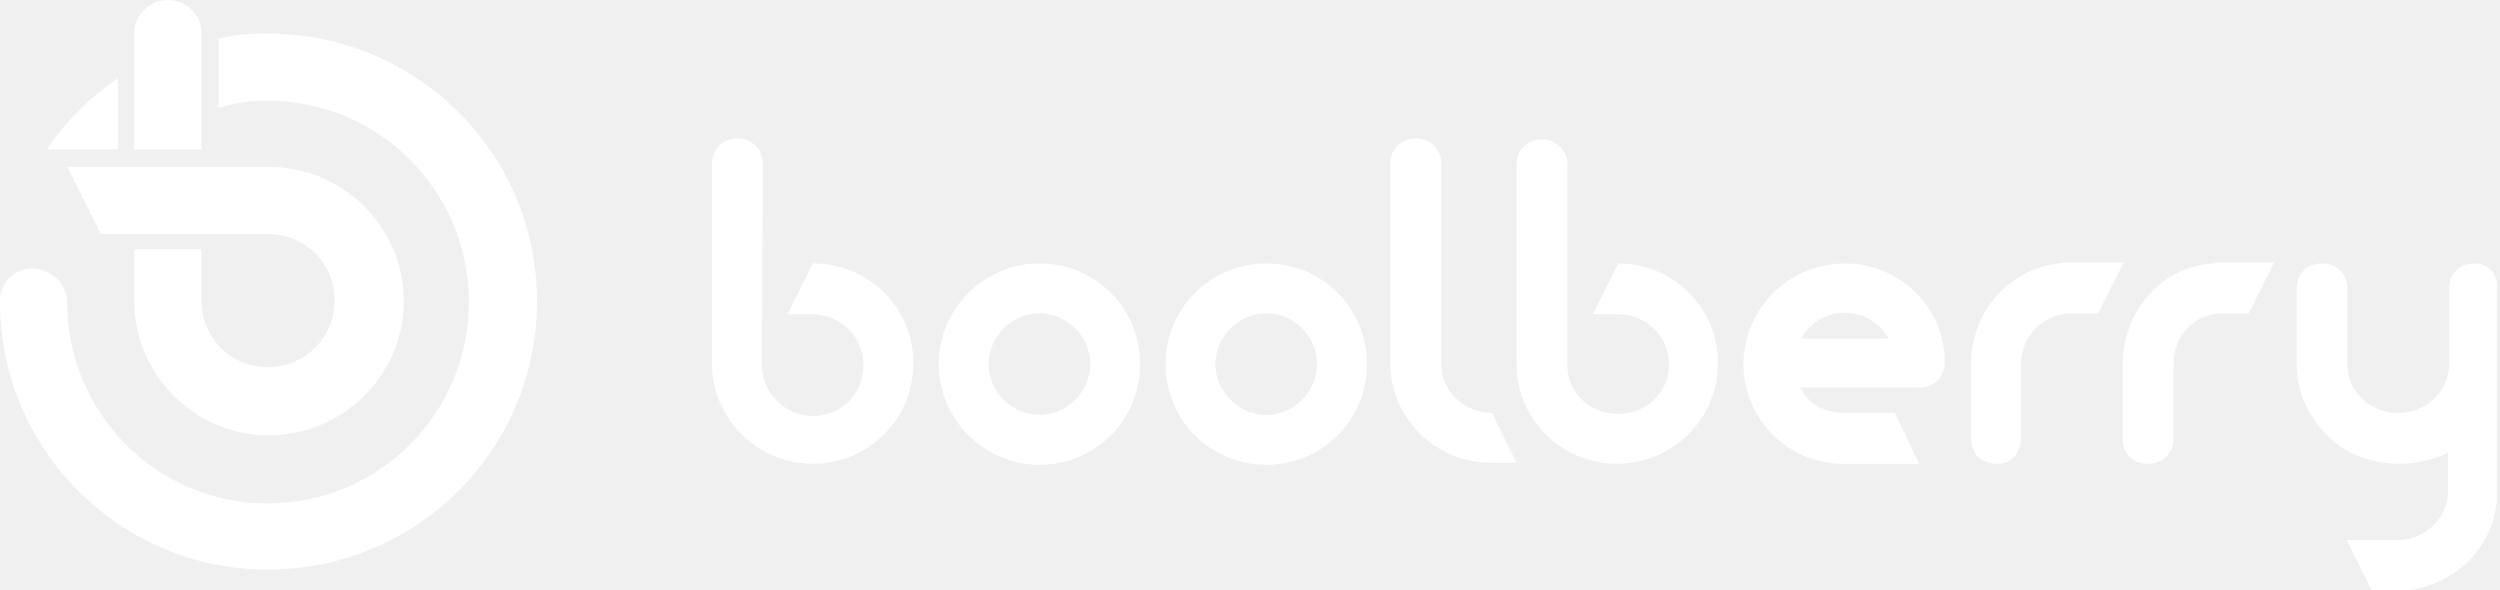
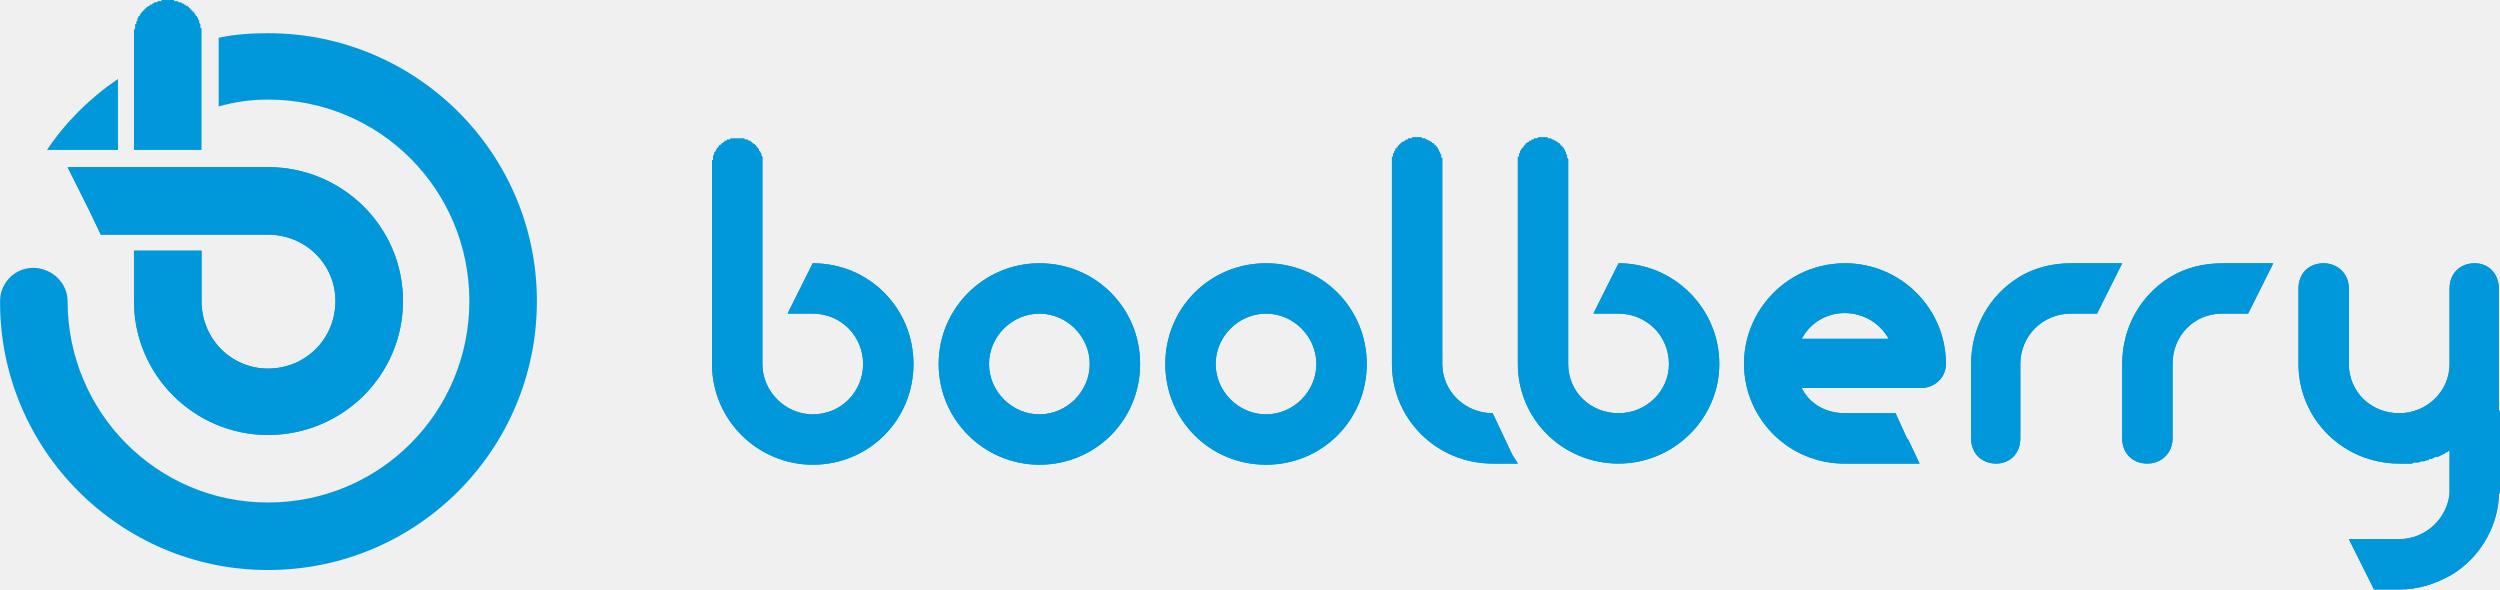
- <svg xmlns="http://www.w3.org/2000/svg" version="1.1" id="Layer_1" x="0px" y="0px" viewBox="0 0 245.8 58" style="enable-background:new 0 0 245.8 58;" xml:space="preserve">
-   <style type="text/css">
- 	.st0{fill:#FFFFFF;}
- </style>
-   <path class="st0" d="M102.2,25.9c-5.4,0-9.9,4.4-9.9,9.9s4.5,9.9,9.9,9.9c5.5,0,9.9-4.4,9.9-9.9S107.7,25.9,102.2,25.9z M102.2,30.8  c2.7,0,5,2.3,5,5s-2.3,5-5,5s-5-2.3-5-5S99.5,30.8,102.2,30.8z" />
-   <path class="st0" d="M124.5,25.9c-5.5,0-9.9,4.4-9.9,9.9s4.4,9.9,9.9,9.9s9.9-4.4,9.9-9.9S130,25.9,124.5,25.9z M124.5,30.8  c2.7,0,5,2.3,5,5s-2.3,5-5,5s-5-2.3-5-5S121.8,30.8,124.5,30.8z" />
-   <path class="st0" d="M185.7,33.3h-8.6C178.9,29.9,183.8,29.9,185.7,33.3z M181.4,25.9c-6.6,0-11.4,6.3-9.6,12.6c1.2,4.2,5,7,9.2,7.1  h7.7l-2.4-5h-5c-1.9,0-3.5-0.9-4.3-2.5h11.7c1.4,0,2.5-1,2.5-2.4C191.3,30.3,186.8,25.9,181.4,25.9z" />
-   <path class="st0" d="M193.8,35.8v7.3c0,1.5,1,2.5,2.5,2.5c1.4,0,2.4-1,2.4-2.5v-7.3c0-2.8,2.3-5,5-5l0,0h2.6l2.5-5h-0.1l0,0h-5  c-1.8,0-3.6,0.5-5.1,1.4C195.6,29,193.8,32.2,193.8,35.8z" />
-   <path class="st0" d="M213.4,27.2c-2.9,1.8-4.7,5-4.7,8.6v7.3c0,1.5,1,2.5,2.5,2.5c1.4,0,2.5-1,2.5-2.5v-7.3c0-2.8,2.1-5,4.8-5h0.1  h2.5l2.5-5h-0.1l0,0h-4.8C216.6,25.9,214.8,26.3,213.4,27.2z" />
-   <path class="st0" d="M11.6,14.7v-7c-2.8,1.9-5.2,4.3-7,7H11.6z" />
-   <path class="st0" d="M0,29.6v0.1C0,44.2,11.8,56,26.3,56C41,56,52.8,44.2,52.8,29.6C52.8,15.1,41,3.3,26.3,3.3  c-1.7,0-3.3,0.1-4.8,0.5v6.8c1.6-0.5,3.2-0.7,4.8-0.7c11,0,19.8,8.9,19.8,19.8s-8.8,19.8-19.8,19.8c-10.9,0-19.7-8.9-19.7-19.8  c0-1.8-1.6-3.3-3.4-3.3S0,27.8,0,29.6z" />
-   <path class="st0" d="M13.2,29.6c0,7.3,6,13.2,13.2,13.2c7.3,0,13.3-5.9,13.3-13.2s-6-13.2-13.3-13.2H6.6L9.9,23h16.4  c3.7,0,6.6,2.9,6.6,6.5c0,3.7-2.9,6.6-6.6,6.6c-3.6,0-6.5-2.9-6.5-6.6v-5h-6.6C13.2,24.5,13.2,29.6,13.2,29.6z" />
-   <path class="st0" d="M19.8,3.2c0-1.8-1.5-3.2-3.3-3.2s-3.3,1.5-3.3,3.2v11.5h6.6C19.8,14.7,19.8,3.3,19.8,3.2z" />
-   <path class="st0" d="M79.9,25.9l-2.5,5h2.5c2.8,0,5,2.3,5,5s-2.1,5-5,5c-2.7,0-5-2.3-5-5L75,16l0,0c0-1.3-1.1-2.4-2.5-2.4  S70,14.7,70,16l0,0l0,0l0,0l0,0v19.7c0,5.5,4.5,9.9,9.9,9.9c5.5,0,9.9-4.4,9.9-9.9S85.4,25.9,79.9,25.9z" />
-   <path class="st0" d="M146.7,40.6c-2.7,0-5-2.1-5-4.8V16l0,0c0-1.3-1.1-2.4-2.5-2.4s-2.5,1.1-2.5,2.4l0,0l0,0l0,0l0,0v19.7  c0,5.4,4.4,9.8,9.9,9.8h2.5L146.7,40.6z" />
-   <path class="st0" d="M159.1,25.9l-2.5,5h2.5c2.7,0,5,2.1,5,5c0,2.7-2.3,4.8-5,4.8c-2.8,0-5-2.1-5-4.8V16.1l0,0  c0-1.3-1.1-2.4-2.5-2.4s-2.5,1.1-2.5,2.4l0,0l0,0l0,0l0,0v19.7c0,5.4,4.4,9.8,9.9,9.8c5.4,0,9.9-4.4,9.9-9.8  C169,30.3,164.5,25.9,159.1,25.9z" />
-   <path class="st0" d="M243.3,25.9c-1.5,0-2.5,1-2.5,2.5v7.4c0,2.7-2.3,4.8-5,4.8c-2.8,0-5-2.1-5-4.8v-7.4c0-1.5-1.1-2.5-2.5-2.5  c-1.5,0-2.5,1-2.5,2.5v7.4c0,2.6,1.1,5,2.8,6.8c0.1,0.1,0.1,0.1,0.2,0.2l0.1,0.1c1.6,1.6,4.1,2.7,7,2.7c1.8,0,3.4-0.4,4.8-1.1v4.1  c-0.2,2.5-2.4,4.5-5,4.5h-5l2.5,5h2.5c1.9,0,3.6-0.6,5.2-1.5c2.6-1.6,4.4-4.4,4.6-7.5c0-0.1,0-20.6,0-20.6  C245.7,26.9,244.6,25.9,243.3,25.9z" />
+ <svg xmlns="http://www.w3.org/2000/svg" xml:space="preserve" width="3.414in" height="0.805in" version="1.1" style="shape-rendering:geometricPrecision; text-rendering:geometricPrecision; image-rendering:optimizeQuality; fill-rule:evenodd; clip-rule:evenodd" viewBox="0 0 2184 515">
+   <defs>
+     <style type="text/css">
+    
+     .fil0 {fill:#0098DA}
+    
+   </style>
+   </defs>
+   <g id="Layer_x0020_1">
+     <polygon class="fil0" points="118,131 176,131 176,97 176,36 176,29 176,29 176,28 176,27 176,26 176,26 176,25 175,24 175,23 175,23 175,22 175,21 175,21 174,20 174,19 174,19 174,18 173,17 173,17 173,16 172,15 172,15 172,14 171,14 171,13 170,12 170,12 170,11 169,11 169,10 168,10 168,9 167,9 167,8 166,8 166,7 165,7 165,6 164,6 164,5 163,5 162,5 162,4 161,4 161,4 160,3 159,3 159,3 158,2 157,2 157,2 156,2 155,1 155,1 154,1 153,1 152,1 152,0 151,0 150,0 150,0 149,0 148,0 147,0 147,0 146,0 145,0 144,0 144,0 143,0 142,0 141,0 141,1 140,1 139,1 139,1 138,1 137,2 136,2 136,2 135,2 134,3 134,3 133,3 133,4 132,4 131,4 131,5 130,5 130,5 129,6 128,6 128,7 127,7 127,8 126,8 126,9 125,9 125,10 124,10 124,11 123,11 123,12 123,12 122,13 122,14 121,14 121,15 121,15 120,16 120,17 120,17 120,18 119,19 119,19 119,20 119,21 118,21 118,22 118,23 118,23 118,24 118,25 117,26 117,26 117,27 117,28 117,29 117,29 117,60 117,131 " />
+     <path class="fil0" d="M103 131l0 -62c-25,17 -46,38 -62,62l62 0z" />
+     <path class="fil0" d="M0 263c0,0 0,1 0,1 0,129 105,234 234,234 130,0 235,-105 235,-235 0,-129 -105,-234 -235,-234 -15,0 -29,1 -43,4l0 60c14,-4 28,-6 43,-6 98,0 176,79 176,176 0,97 -78,176 -176,176 -97,0 -175,-79 -175,-176 0,-16 -14,-29 -30,-29 -16,0 -29,13 -29,29z" />
+     <g id="_928460000">
+       <path class="fil0" d="M622 318c0,49 40,88 88,88 49,0 88,-39 88,-88 0,-49 -39,-88 -88,-88l0 0 -22 44 22 0c25,0 44,20 44,44 0,24 -19,44 -44,44 -24,0 -44,-20 -44,-44l0 -19 0 -14 0 -11 0 -44 0 -11 0 -20 0 -56 0 -1 0 -1 0 0 0 -1 0 0 0 -1 0 0 0 -1 0 0 0 -1 0 0 -1 -1 0 -1 0 0 0 -1 0 0 -1 -1 0 0 0 0 0 -1 -1 0 0 -1 0 0 0 -1 -1 0 0 -1 0 0 -1 0 0 -1 0 0 -1 -1 0 0 0 0 -1 -1 0 0 -1 0 0 -1 0 0 -1 0 0 -1 -1 0 0 0 -1 -1 0 0 -1 0 0 0 -1 -1 0 0 -1 0 0 0 -1 0 0 0 -1 -1 0 0 -1 0 0 0 -1 0 0 0 -1 0 0 0 -1 0 -1 0 0 0 -1 0 0 0 -1 0 0 0 -1 0 0 0 -1 0 -1 0 0 0 -1 0 0 0 -1 0 0 1 -1 0 0 0 -1 0 0 0 -1 0 0 1 -1 0 0 0 -1 0 0 1 0 0 -1 0 0 1 -1 0 0 0 -1 1 0 0 0 0 -1 1 0 0 -1 0 0 1 0 0 -1 1 0 0 0 0 -1 1 0 0 0 1 0 0 -1 1 0 0 0 1 0 0 -1 0 0 1 0 0 0 1 0 0 -1 1 0 1 0 0 0 1 0 0 0 1 0 0 0 1 -1 0 0 1 0 0 0 1 0 1 0 43 0 13 0 20 0 11 0 44 0 11 0 14 0 8 0 11z" />
+       <path class="fil0" d="M908 230c-48,0 -88,39 -88,88 0,49 40,88 88,88 49,0 88,-39 88,-88 0,-49 -39,-88 -88,-88zm0 44c24,0 44,20 44,44 0,24 -20,44 -44,44 -24,0 -44,-20 -44,-44 0,-24 20,-44 44,-44z" />
+       <path class="fil0" d="M1106 230c-49,0 -88,39 -88,88 0,49 39,88 88,88 49,0 88,-39 88,-88 0,-49 -39,-88 -88,-88zm0 44c24,0 44,20 44,44 0,24 -20,44 -44,44 -24,0 -44,-20 -44,-44 0,-24 20,-44 44,-44z" />
+       <path class="fil0" d="M1216 142l0 143 0 33c0,48 39,87 88,87l22 0 0 0 0 0 -5 -8 -17 -36c-24,0 -44,-19 -44,-43l0 -33 0 -143 0 0 0 -1 0 -1 0 0 0 -1 0 0 0 -1 -1 0 0 -1 0 0 0 -1 0 0 0 -1 0 0 -1 -1 0 0 0 -1 0 0 -1 -1 0 0 0 -1 0 0 -1 -1 0 0 0 -1 0 0 -1 0 0 -1 0 0 -1 -1 0 0 -1 0 0 -1 0 0 -1 -1 0 0 -1 0 0 -1 0 0 -1 0 0 0 -1 -1 0 0 -1 0 0 0 -1 -1 0 0 -1 0 0 0 -1 -1 0 0 -1 0 0 0 -1 0 0 0 -1 0 0 -1 -1 0 0 0 -1 0 0 0 -1 0 -1 0 0 0 -1 0 0 0 -1 0 0 0 -1 0 0 0 -1 0 -1 1 0 0 -1 0 0 0 -1 0 0 0 -1 0 0 1 -1 0 0 0 -1 0 0 1 -1 0 0 0 0 0 -1 1 0 0 -1 0 0 0 -1 1 0 0 0 0 -1 1 0 0 -1 1 0 0 0 0 -1 1 0 0 0 1 -1 0 0 0 0 1 -1 0 0 1 0 0 0 1 -1 0 0 1 0 0 0 1 -1 0 0 1 0 0 0 1 0 0 0 1 -1 0 0 1 0 0 0 1 0 0 0 1 0 0 0 1 0 1 0 0z" />
+       <path class="fil0" d="M1326 293l0 14 0 11c0,48 39,87 88,87 48,0 88,-39 88,-87 0,-49 -40,-88 -88,-88l0 0 -22 44 22 0c24,0 44,19 44,44 0,24 -20,43 -44,43 -25,0 -44,-19 -44,-43l0 -25 0 -8 0 -11 0 -44 0 -11 0 -27 0 -50 0 0 0 -1 0 -1 0 0 0 -1 0 0 -1 -1 0 0 0 -1 0 0 0 -1 0 0 0 -1 -1 0 0 -1 0 0 0 -1 0 0 -1 -1 0 0 0 -1 0 0 -1 -1 0 0 0 -1 -1 0 0 0 0 -1 -1 0 0 -1 0 0 -1 0 0 -1 0 0 -1 -1 0 0 -1 0 0 -1 0 0 -1 0 0 0 -1 -1 0 0 -1 0 0 0 -1 -1 0 0 -1 0 0 0 -1 -1 0 0 -1 0 0 0 -1 0 0 0 -1 0 0 -1 -1 0 0 0 -1 0 0 0 -1 0 -1 0 0 0 -1 0 0 0 -1 0 0 0 -1 0 -1 0 0 0 -1 1 0 0 -1 0 0 0 -1 0 0 0 -1 0 0 1 -1 0 0 0 -1 0 0 1 -1 0 0 0 -1 0 0 1 0 0 -1 0 0 0 -1 1 0 0 -1 0 0 1 0 0 -1 1 0 0 0 0 -1 1 0 0 0 1 -1 0 0 0 0 1 -1 0 0 1 0 0 -1 1 0 0 0 1 0 0 0 1 -1 0 0 1 0 0 0 1 0 0 0 1 -1 0 0 1 0 0 0 1 0 0 0 1 0 0 0 1 0 1 0 0 0 45 0 5 0 27 0 11 0 44 0 11 0 8z" />
+       <path class="fil0" d="M1650 296l-76 0c16,-30 59,-30 76,0zm-38 -66c-59,0 -101,56 -85,112 11,37 44,62 82,63l3 0 44 0 21 0 -10 -21 -1 -1 -10 -22 -44 0c-17,0 -31,-8 -38,-22l104 0c12,0 22,-9 22,-21 0,-49 -40,-88 -88,-88z" />
+       <path class="fil0" d="M1722 318l0 65c0,13 9,22 22,22 12,0 21,-9 21,-22l0 -65c0,-25 20,-44 44,-44l0 0 23 0 22 -44 -1 0 0 0 -44 0c-16,0 -32,4 -45,12 -26,16 -42,44 -42,76z" />
+       <path class="fil0" d="M1896 242c-26,16 -42,44 -42,76l0 65c0,13 9,22 22,22 12,0 22,-9 22,-22l0 -65c0,-25 19,-44 43,-44l1 0 22 0 22 -44 -1 0 0 0 -43 0c-17,0 -33,4 -46,12z" />
+       <path class="fil0" d="M2008 252l0 66c0,48 39,87 88,87l2 0 0 0 0 0 2 0 0 0 0 0 2 0 0 0 2 0 1 0 2 0 0 0 2 -1 0 0 2 0 0 0 2 0 0 0 2 -1 0 0 2 0 1 0 2 -1 0 0 2 0 0 -1 2 0 0 0 2 -1 0 0 2 -1 0 0 2 0 0 0 2 -1 0 0 2 -1 0 0 2 -1 0 0 1 -1 1 0 1 -1 0 0 1 0 0 37c-2,22 -21,40 -44,40l0 0 -22 0 0 0 -22 0 11 22 0 0 11 22 22 0c17,0 32,-5 46,-13 23,-14 39,-39 41,-67 0,-1 0,-2 0,-3 1,-1 1,-3 1,-5l0 -66c0,-1 0,-2 -1,-3l0 -39 0 -1 0 0 0 0 0 0 0 0 0 0 0 0 0 -66c0,-13 -9,-22 -21,-22 -13,0 -22,9 -22,22l0 66c0,24 -20,43 -44,43 -25,0 -44,-19 -44,-43l0 -1 0 -65c0,-13 -10,-22 -22,-22 -13,0 -22,9 -22,22z" />
+     </g>
+     <path class="fil0" d="M622 318c0,49 40,88 88,88 49,0 88,-39 88,-88 0,-49 -39,-88 -88,-88l0 0 -22 44 22 0c25,0 44,20 44,44 0,24 -19,44 -44,44 -24,0 -44,-20 -44,-44l0 -19 0 -14 0 -11 0 -44 0 -11 0 -20 0 -56 0 -1 0 -1 0 0 0 -1 0 0 0 -1 0 0 0 -1 0 0 0 -1 0 0 -1 -1 0 -1 0 0 0 -1 0 0 -1 -1 0 0 0 0 0 -1 -1 0 0 -1 0 0 0 -1 -1 0 0 -1 0 0 -1 0 0 -1 0 0 -1 -1 0 0 0 0 -1 -1 0 0 -1 0 0 -1 0 0 -1 0 0 -1 -1 0 0 0 -1 -1 0 0 -1 0 0 0 -1 -1 0 0 -1 0 0 0 -1 0 0 0 -1 -1 0 0 -1 0 0 0 -1 0 0 0 -1 0 0 0 -1 0 -1 0 0 0 -1 0 0 0 -1 0 0 0 -1 0 0 0 -1 0 -1 0 0 0 -1 0 0 0 -1 0 0 1 -1 0 0 0 -1 0 0 0 -1 0 0 1 -1 0 0 0 -1 0 0 1 0 0 -1 0 0 1 -1 0 0 0 -1 1 0 0 0 0 -1 1 0 0 -1 0 0 1 0 0 -1 1 0 0 0 0 -1 1 0 0 0 1 0 0 -1 1 0 0 0 1 0 0 -1 0 0 1 0 0 0 1 0 0 -1 1 0 1 0 0 0 1 0 0 0 1 0 0 0 1 -1 0 0 1 0 0 0 1 0 1 0 43 0 13 0 20 0 11 0 44 0 11 0 14 0 8 0 11z" />
+     <path class="fil0" d="M908 230c-48,0 -88,39 -88,88 0,49 40,88 88,88 49,0 88,-39 88,-88 0,-49 -39,-88 -88,-88zm0 44c24,0 44,20 44,44 0,24 -20,44 -44,44 -24,0 -44,-20 -44,-44 0,-24 20,-44 44,-44z" />
+     <path class="fil0" d="M1106 230c-49,0 -88,39 -88,88 0,49 39,88 88,88 49,0 88,-39 88,-88 0,-49 -39,-88 -88,-88zm0 44c24,0 44,20 44,44 0,24 -20,44 -44,44 -24,0 -44,-20 -44,-44 0,-24 20,-44 44,-44z" />
+     <path class="fil0" d="M1216 142l0 143 0 33c0,48 39,87 88,87l22 0 0 0 0 0 -5 -8 -17 -36c-24,0 -44,-19 -44,-43l0 -33 0 -143 0 0 0 -1 0 -1 0 0 0 -1 0 0 0 -1 -1 0 0 -1 0 0 0 -1 0 0 0 -1 0 0 -1 -1 0 0 0 -1 0 0 -1 -1 0 0 0 -1 0 0 -1 -1 0 0 0 -1 0 0 -1 0 0 -1 0 0 -1 -1 0 0 -1 0 0 -1 0 0 -1 -1 0 0 -1 0 0 -1 0 0 -1 0 0 0 -1 -1 0 0 -1 0 0 0 -1 -1 0 0 -1 0 0 0 -1 -1 0 0 -1 0 0 0 -1 0 0 0 -1 0 0 -1 -1 0 0 0 -1 0 0 0 -1 0 -1 0 0 0 -1 0 0 0 -1 0 0 0 -1 0 0 0 -1 0 -1 1 0 0 -1 0 0 0 -1 0 0 0 -1 0 0 1 -1 0 0 0 -1 0 0 1 -1 0 0 0 0 0 -1 1 0 0 -1 0 0 0 -1 1 0 0 0 0 -1 1 0 0 -1 1 0 0 0 0 -1 1 0 0 0 1 -1 0 0 0 0 1 -1 0 0 1 0 0 0 1 -1 0 0 1 0 0 0 1 -1 0 0 1 0 0 0 1 0 0 0 1 -1 0 0 1 0 0 0 1 0 0 0 1 0 0 0 1 0 1 0 0z" />
+     <path class="fil0" d="M1326 293l0 14 0 11c0,48 39,87 88,87 48,0 88,-39 88,-87 0,-49 -40,-88 -88,-88l0 0 -22 44 22 0c24,0 44,19 44,44 0,24 -20,43 -44,43 -25,0 -44,-19 -44,-43l0 -25 0 -8 0 -11 0 -44 0 -11 0 -27 0 -50 0 0 0 -1 0 -1 0 0 0 -1 0 0 -1 -1 0 0 0 -1 0 0 0 -1 0 0 0 -1 -1 0 0 -1 0 0 0 -1 0 0 -1 -1 0 0 0 -1 0 0 -1 -1 0 0 0 -1 -1 0 0 0 0 -1 -1 0 0 -1 0 0 -1 0 0 -1 0 0 -1 -1 0 0 -1 0 0 -1 0 0 -1 0 0 0 -1 -1 0 0 -1 0 0 0 -1 -1 0 0 -1 0 0 0 -1 -1 0 0 -1 0 0 0 -1 0 0 0 -1 0 0 -1 -1 0 0 0 -1 0 0 0 -1 0 -1 0 0 0 -1 0 0 0 -1 0 0 0 -1 0 -1 0 0 0 -1 1 0 0 -1 0 0 0 -1 0 0 0 -1 0 0 1 -1 0 0 0 -1 0 0 1 -1 0 0 0 -1 0 0 1 0 0 -1 0 0 0 -1 1 0 0 -1 0 0 1 0 0 -1 1 0 0 0 0 -1 1 0 0 0 1 -1 0 0 0 0 1 -1 0 0 1 0 0 -1 1 0 0 0 1 0 0 0 1 -1 0 0 1 0 0 0 1 0 0 0 1 -1 0 0 1 0 0 0 1 0 0 0 1 0 0 0 1 0 1 0 0 0 45 0 5 0 27 0 11 0 44 0 11 0 8z" />
+     <path class="fil0" d="M1650 296l-76 0c16,-30 59,-30 76,0zm-38 -66c-59,0 -101,56 -85,112 11,37 44,62 82,63l3 0 44 0 21 0 -10 -21 -1 -1 -10 -22 -44 0c-17,0 -31,-8 -38,-22l104 0c12,0 22,-9 22,-21 0,-49 -40,-88 -88,-88z" />
+     <path class="fil0" d="M1722 318l0 65c0,13 9,22 22,22 12,0 21,-9 21,-22l0 -65c0,-25 20,-44 44,-44l0 0 23 0 22 -44 -1 0 0 0 -44 0c-16,0 -32,4 -45,12 -26,16 -42,44 -42,76z" />
+     <path class="fil0" d="M1896 242c-26,16 -42,44 -42,76l0 65c0,13 9,22 22,22 12,0 22,-9 22,-22l0 -65c0,-25 19,-44 43,-44l1 0 22 0 22 -44 -1 0 0 0 -43 0c-17,0 -33,4 -46,12z" />
+     <path class="fil0" d="M2008 252l0 66c0,48 39,87 88,87l2 0 0 0 0 0 2 0 0 0 0 0 2 0 0 0 2 0 1 0 2 0 0 0 2 -1 0 0 2 0 0 0 2 0 0 0 2 -1 0 0 2 0 1 0 2 -1 0 0 2 0 0 -1 2 0 0 0 2 -1 0 0 2 -1 0 0 2 0 0 0 2 -1 0 0 2 -1 0 0 2 -1 0 0 1 -1 1 0 1 -1 0 0 1 0 0 37c-2,22 -21,40 -44,40l0 0 -22 0 0 0 -22 0 11 22 0 0 11 22 22 0c17,0 32,-5 46,-13 23,-14 39,-39 41,-67 0,-1 0,-2 0,-3 1,-1 1,-3 1,-5l0 -66c0,-1 0,-2 -1,-3l0 -39 0 -1 0 0 0 0 0 0 0 0 0 0 0 0 0 -66c0,-13 -9,-22 -21,-22 -13,0 -22,9 -22,22l0 66c0,24 -20,43 -44,43 -25,0 -44,-19 -44,-43l0 -1 0 -65c0,-13 -10,-22 -22,-22 -13,0 -22,9 -22,22z" />
+     <path class="fil0" d="M234 205c33,0 59,26 59,58l59 0c0,-65 -53,-117 -118,-117l-43 0 -15 0 -59 0 -14 0 0 0 -15 0 -29 0 19 38 10 21 29 0 44 0 15 0 58 0z" />
+     <path class="fil0" d="M117 263c0,65 53,117 117,117 65,0 118,-52 118,-117 0,-65 -53,-117 -118,-117l-43 0 -15 0 -59 0 -14 0 0 0 -15 0 -29 0 19 38 10 21 29 0 44 0 15 0 58 0c33,0 59,26 59,58 0,33 -26,59 -59,59 -32,0 -58,-26 -58,-59l0 -44 -15 0 -44 0 0 44z" />
+     <path class="fil0" d="M117 263c0,65 53,117 117,117 65,0 118,-52 118,-117l-59 0c0,33 -26,59 -59,59 -32,0 -58,-26 -58,-59l0 -44 -15 0 -44 0 0 44z" />
+   </g>
</svg>
